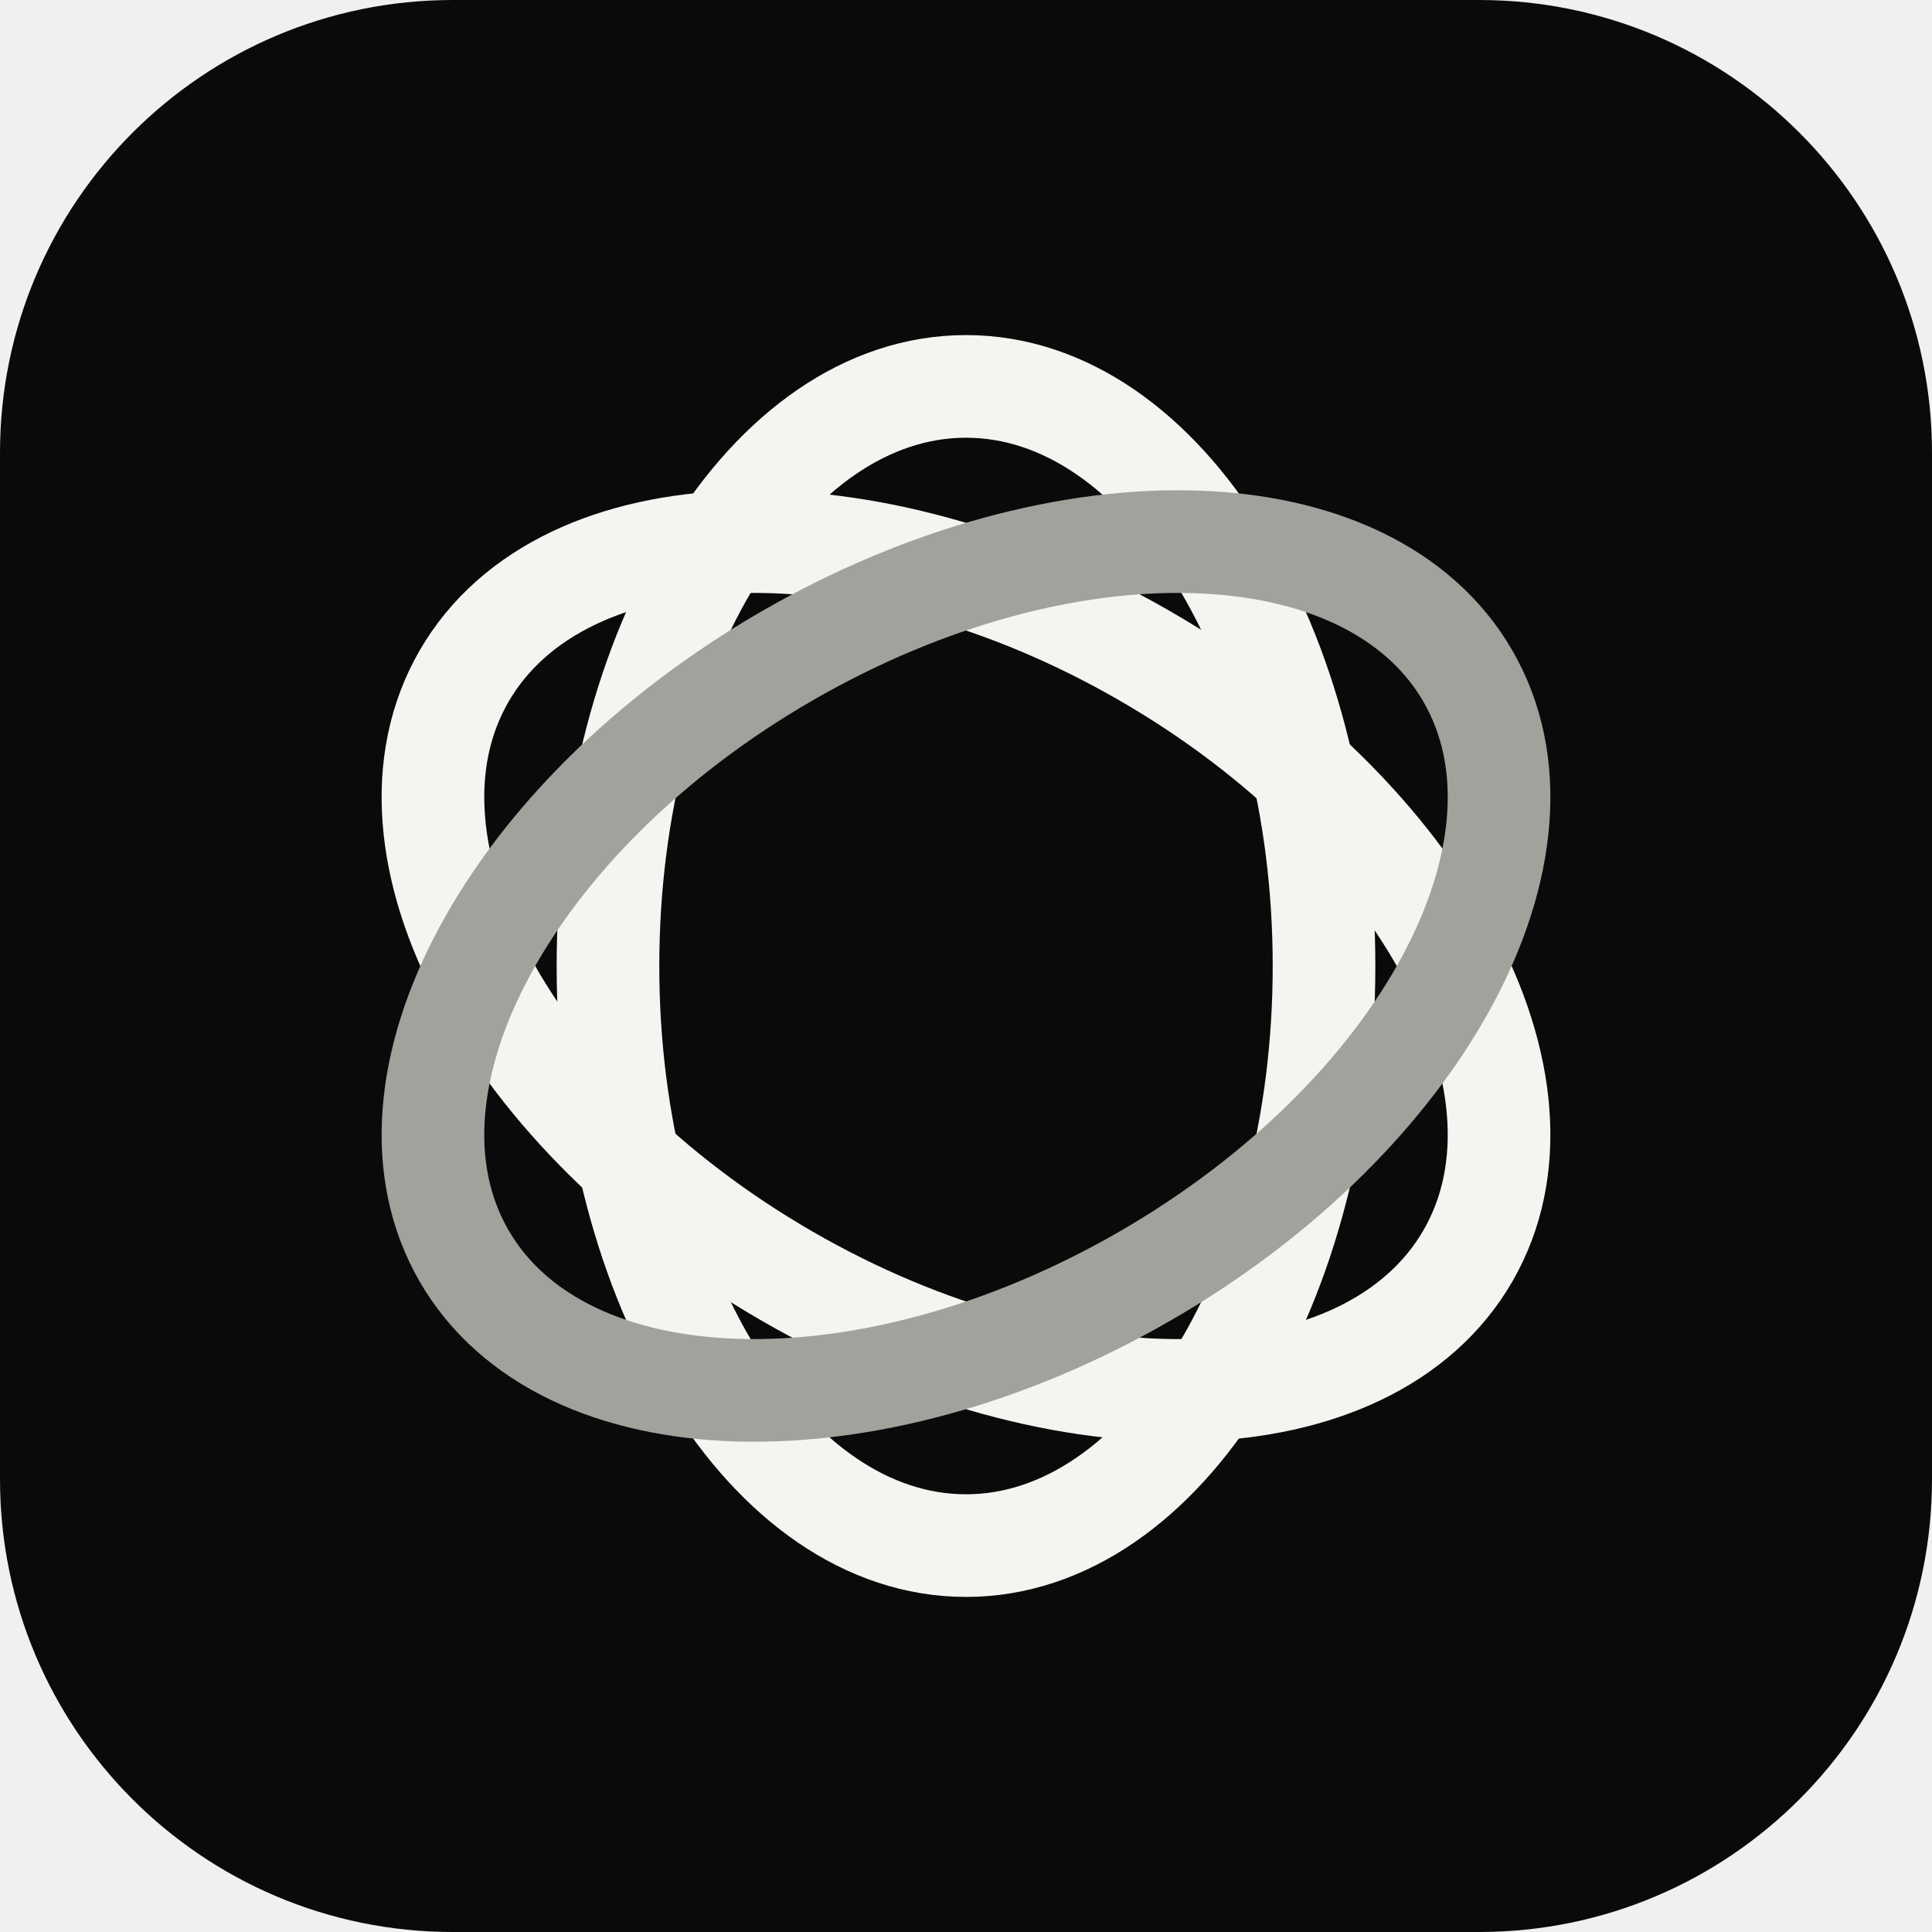
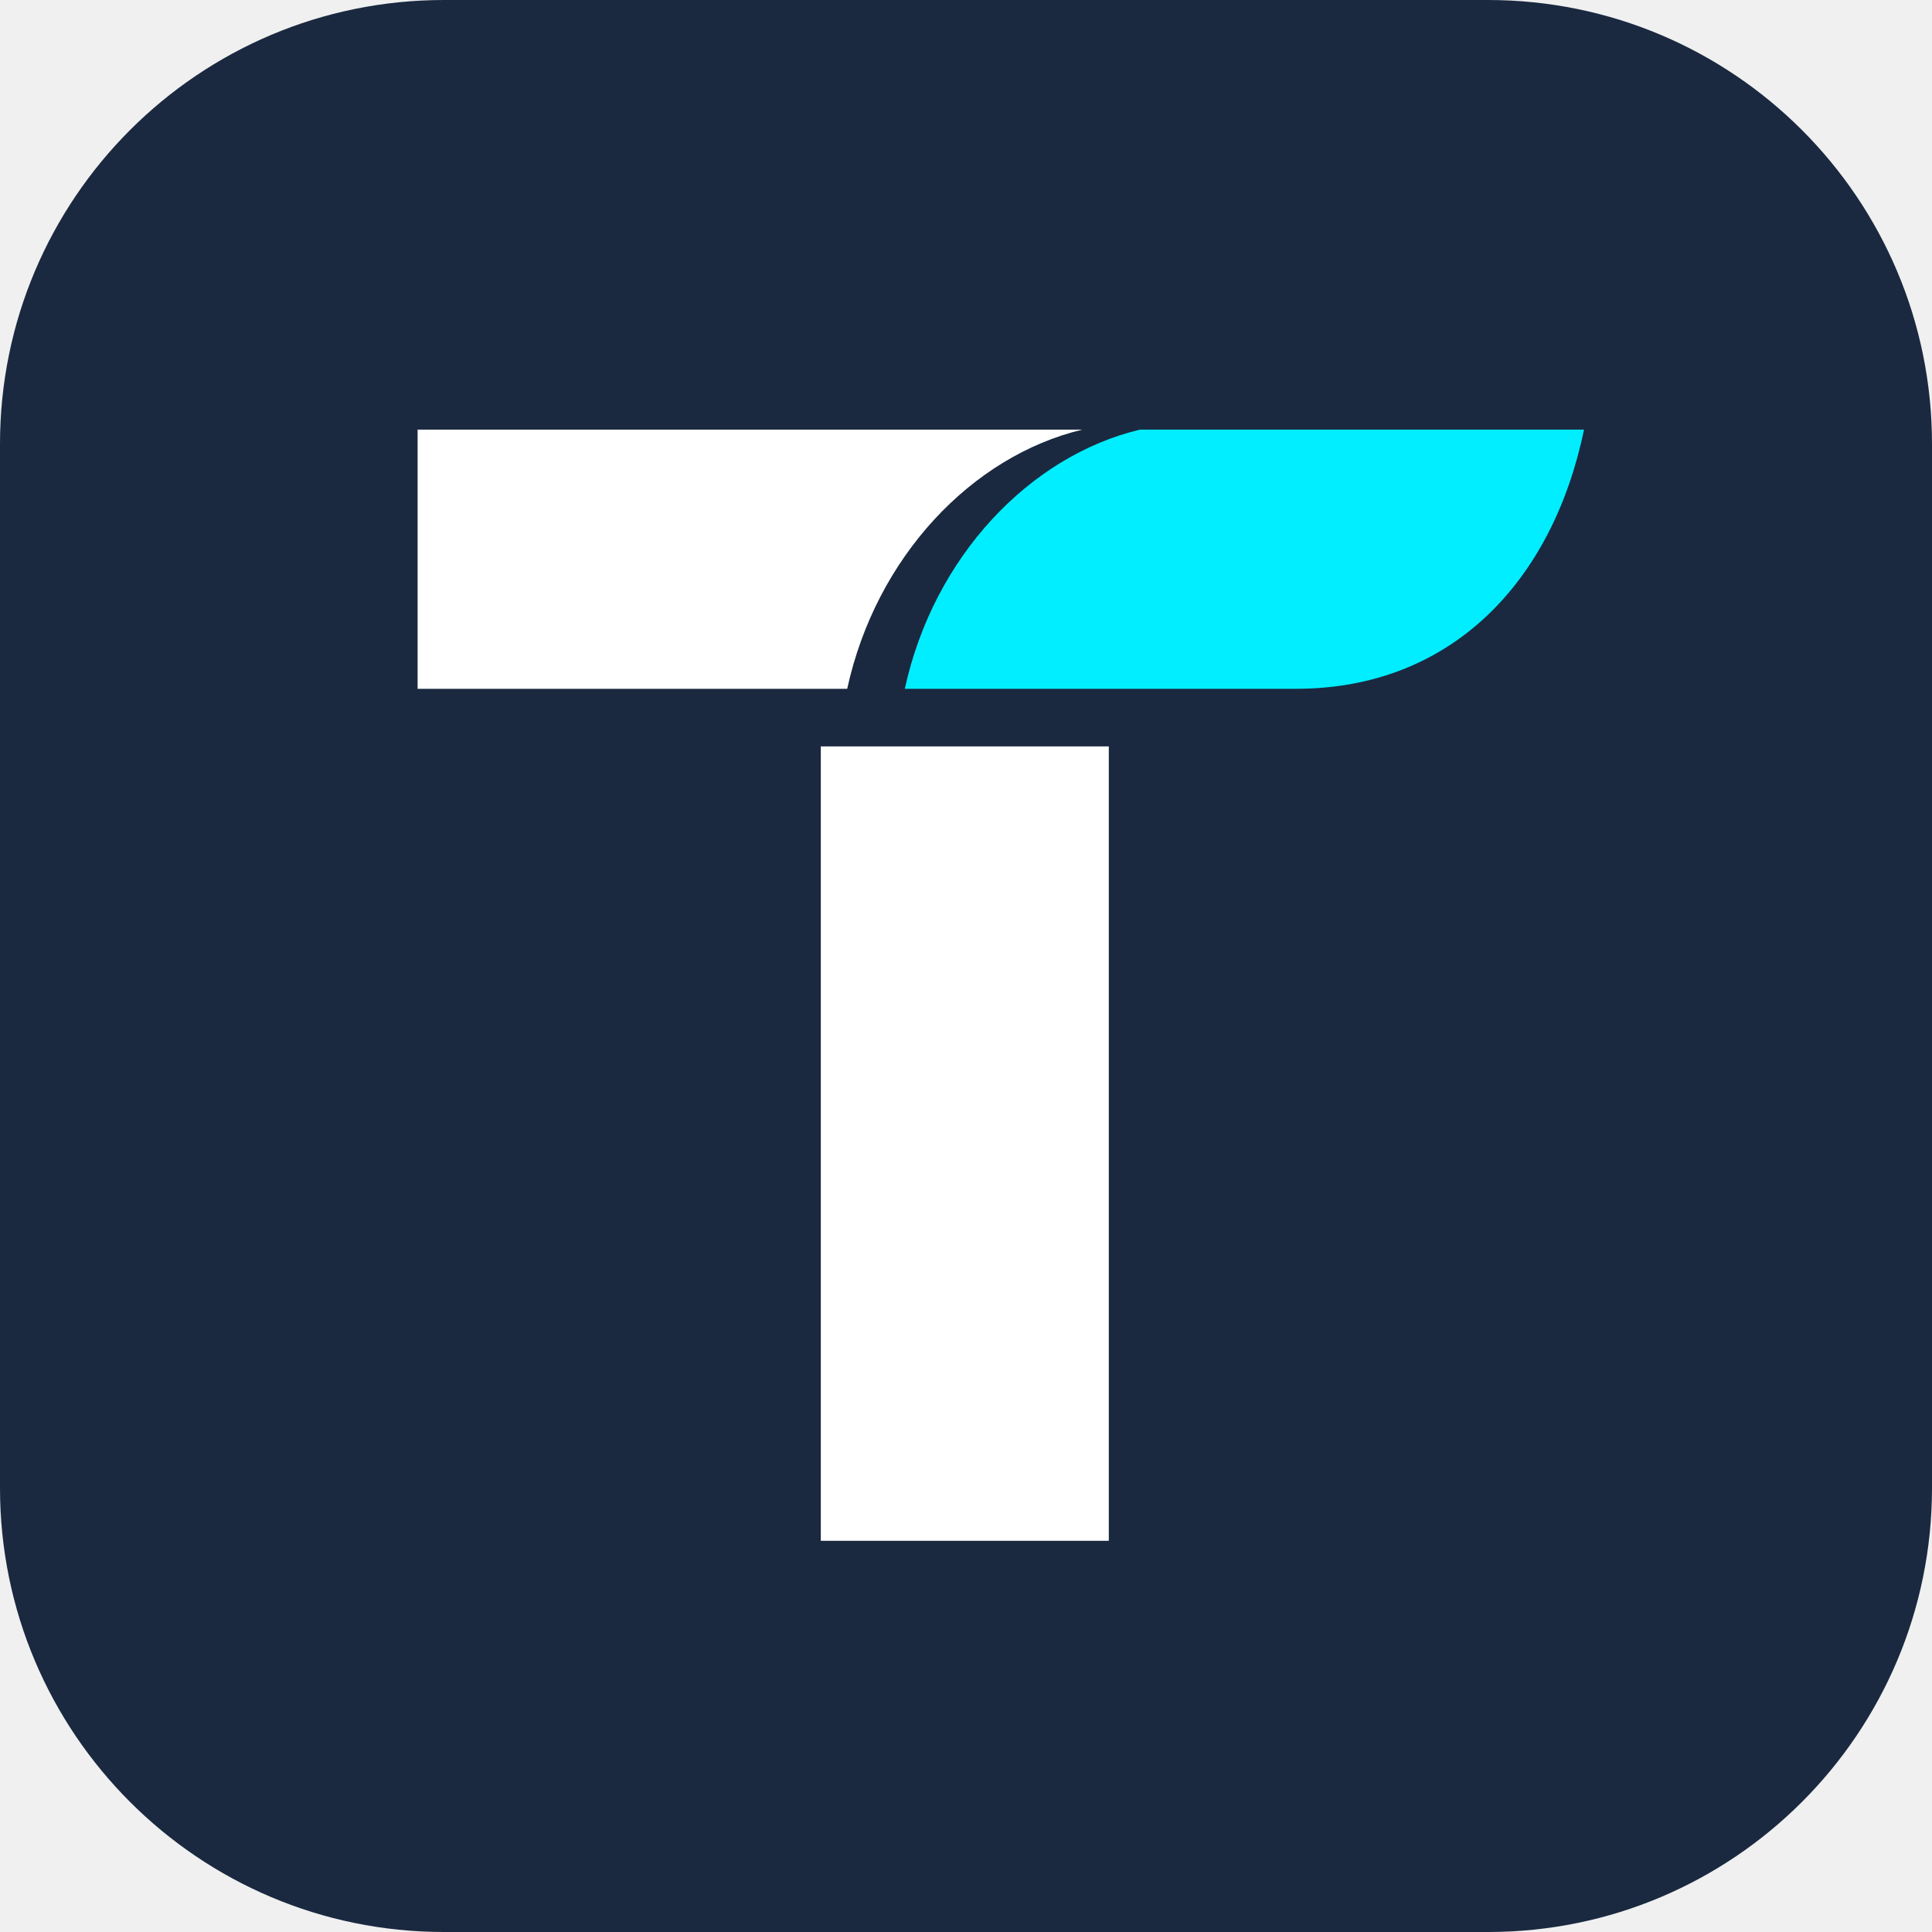
- <svg xmlns="http://www.w3.org/2000/svg" viewBox="0 0 32 32" width="32" height="32">
-   <rect width="32" height="32" rx="7.5" fill="#0A0A0B" />
-   <g fill="none" stroke="#F5F4F0" stroke-width="1.7">
-     <ellipse cx="16" cy="16" rx="9.6" ry="5.93" transform="rotate(90 16 16)" />
-     <ellipse cx="16" cy="16" rx="9.6" ry="5.93" transform="rotate(30 16 16)" />
-     <ellipse cx="16" cy="16" rx="9.6" ry="5.93" transform="rotate(150 16 16)" stroke="#A3A19C" />
-   </g>
+ <svg xmlns="http://www.w3.org/2000/svg" viewBox="0 0 805 805" width="64" height="64">
+   <path fill="#1A2940" d="M185 0H620A185 185 0 0 1 805 185V620A185 185 0 0 1 620 805H185A185 185 0 0 1 0 620V185A185 185 0 0 1 185 0Z" />
+   <path fill="#FFFFFF" d="M174 179H451C405 190 365 232 353 287H174Z" />
+   <path fill="#00EEFF" d="M475 179H660C647 242 605 287 540 287H377C389 232 429 190 475 179Z" />
+   <path fill="#FFFFFF" d="M342 311H462V642H342Z" />
</svg>
